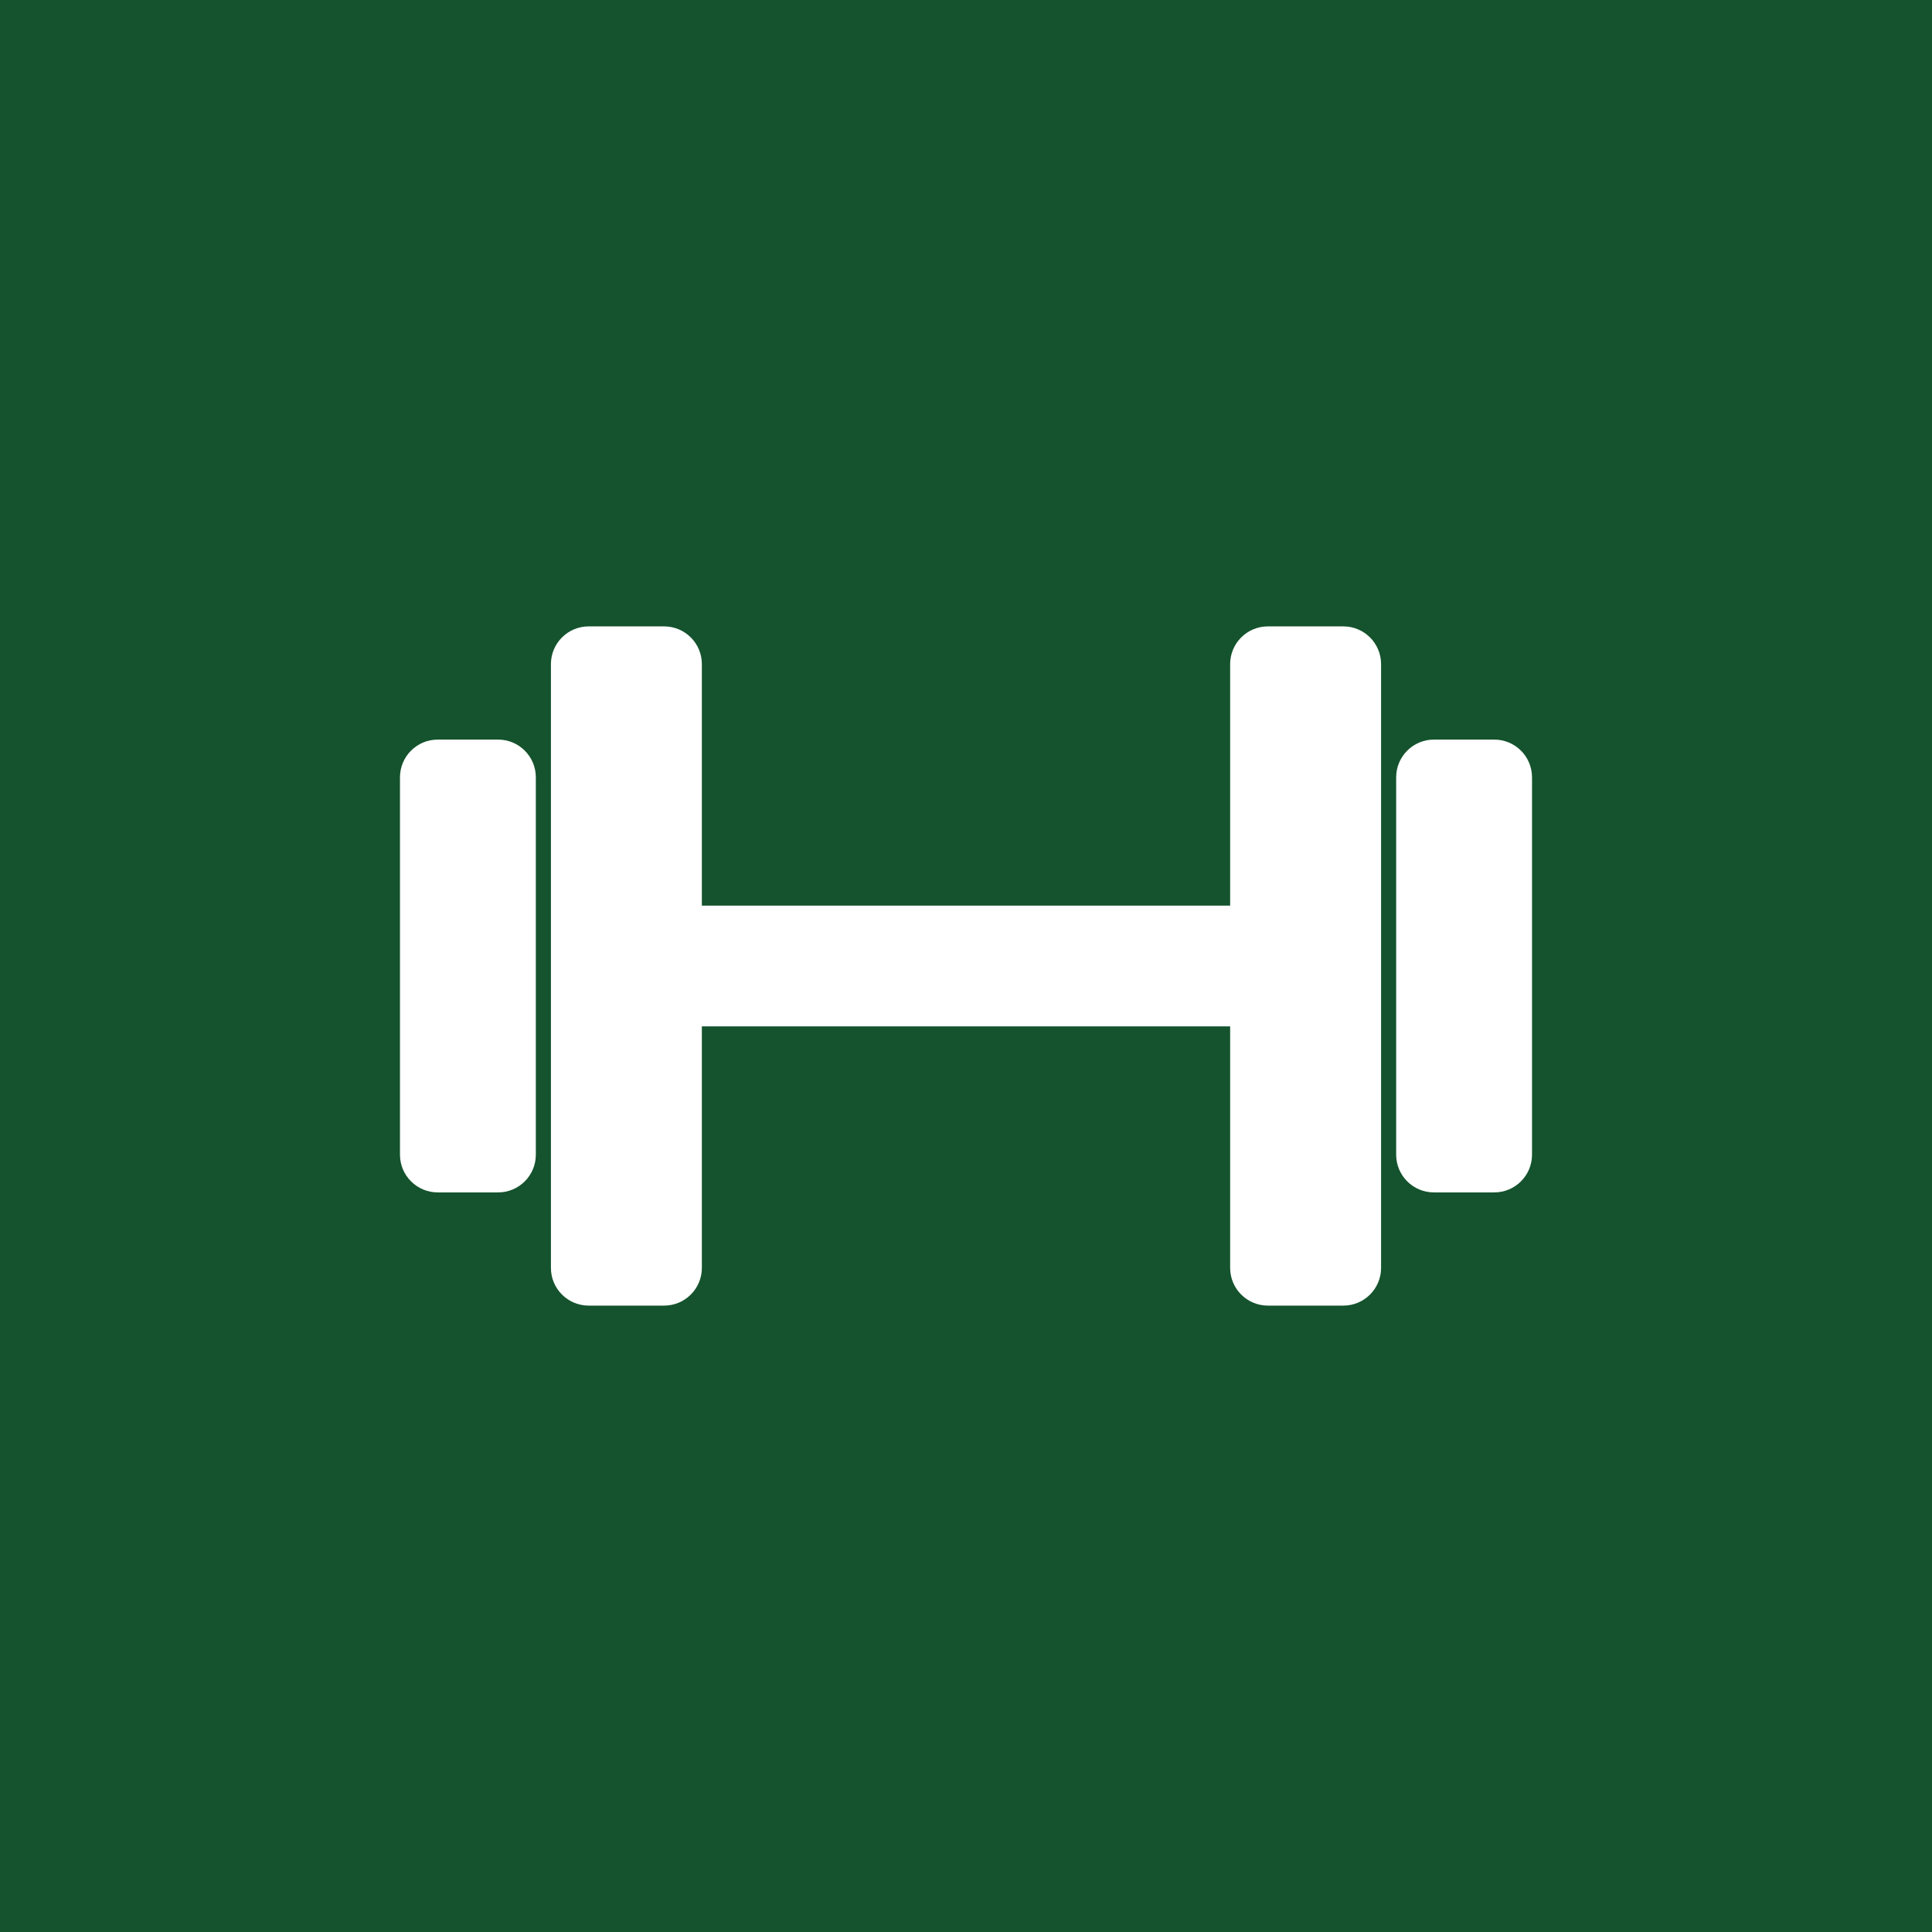
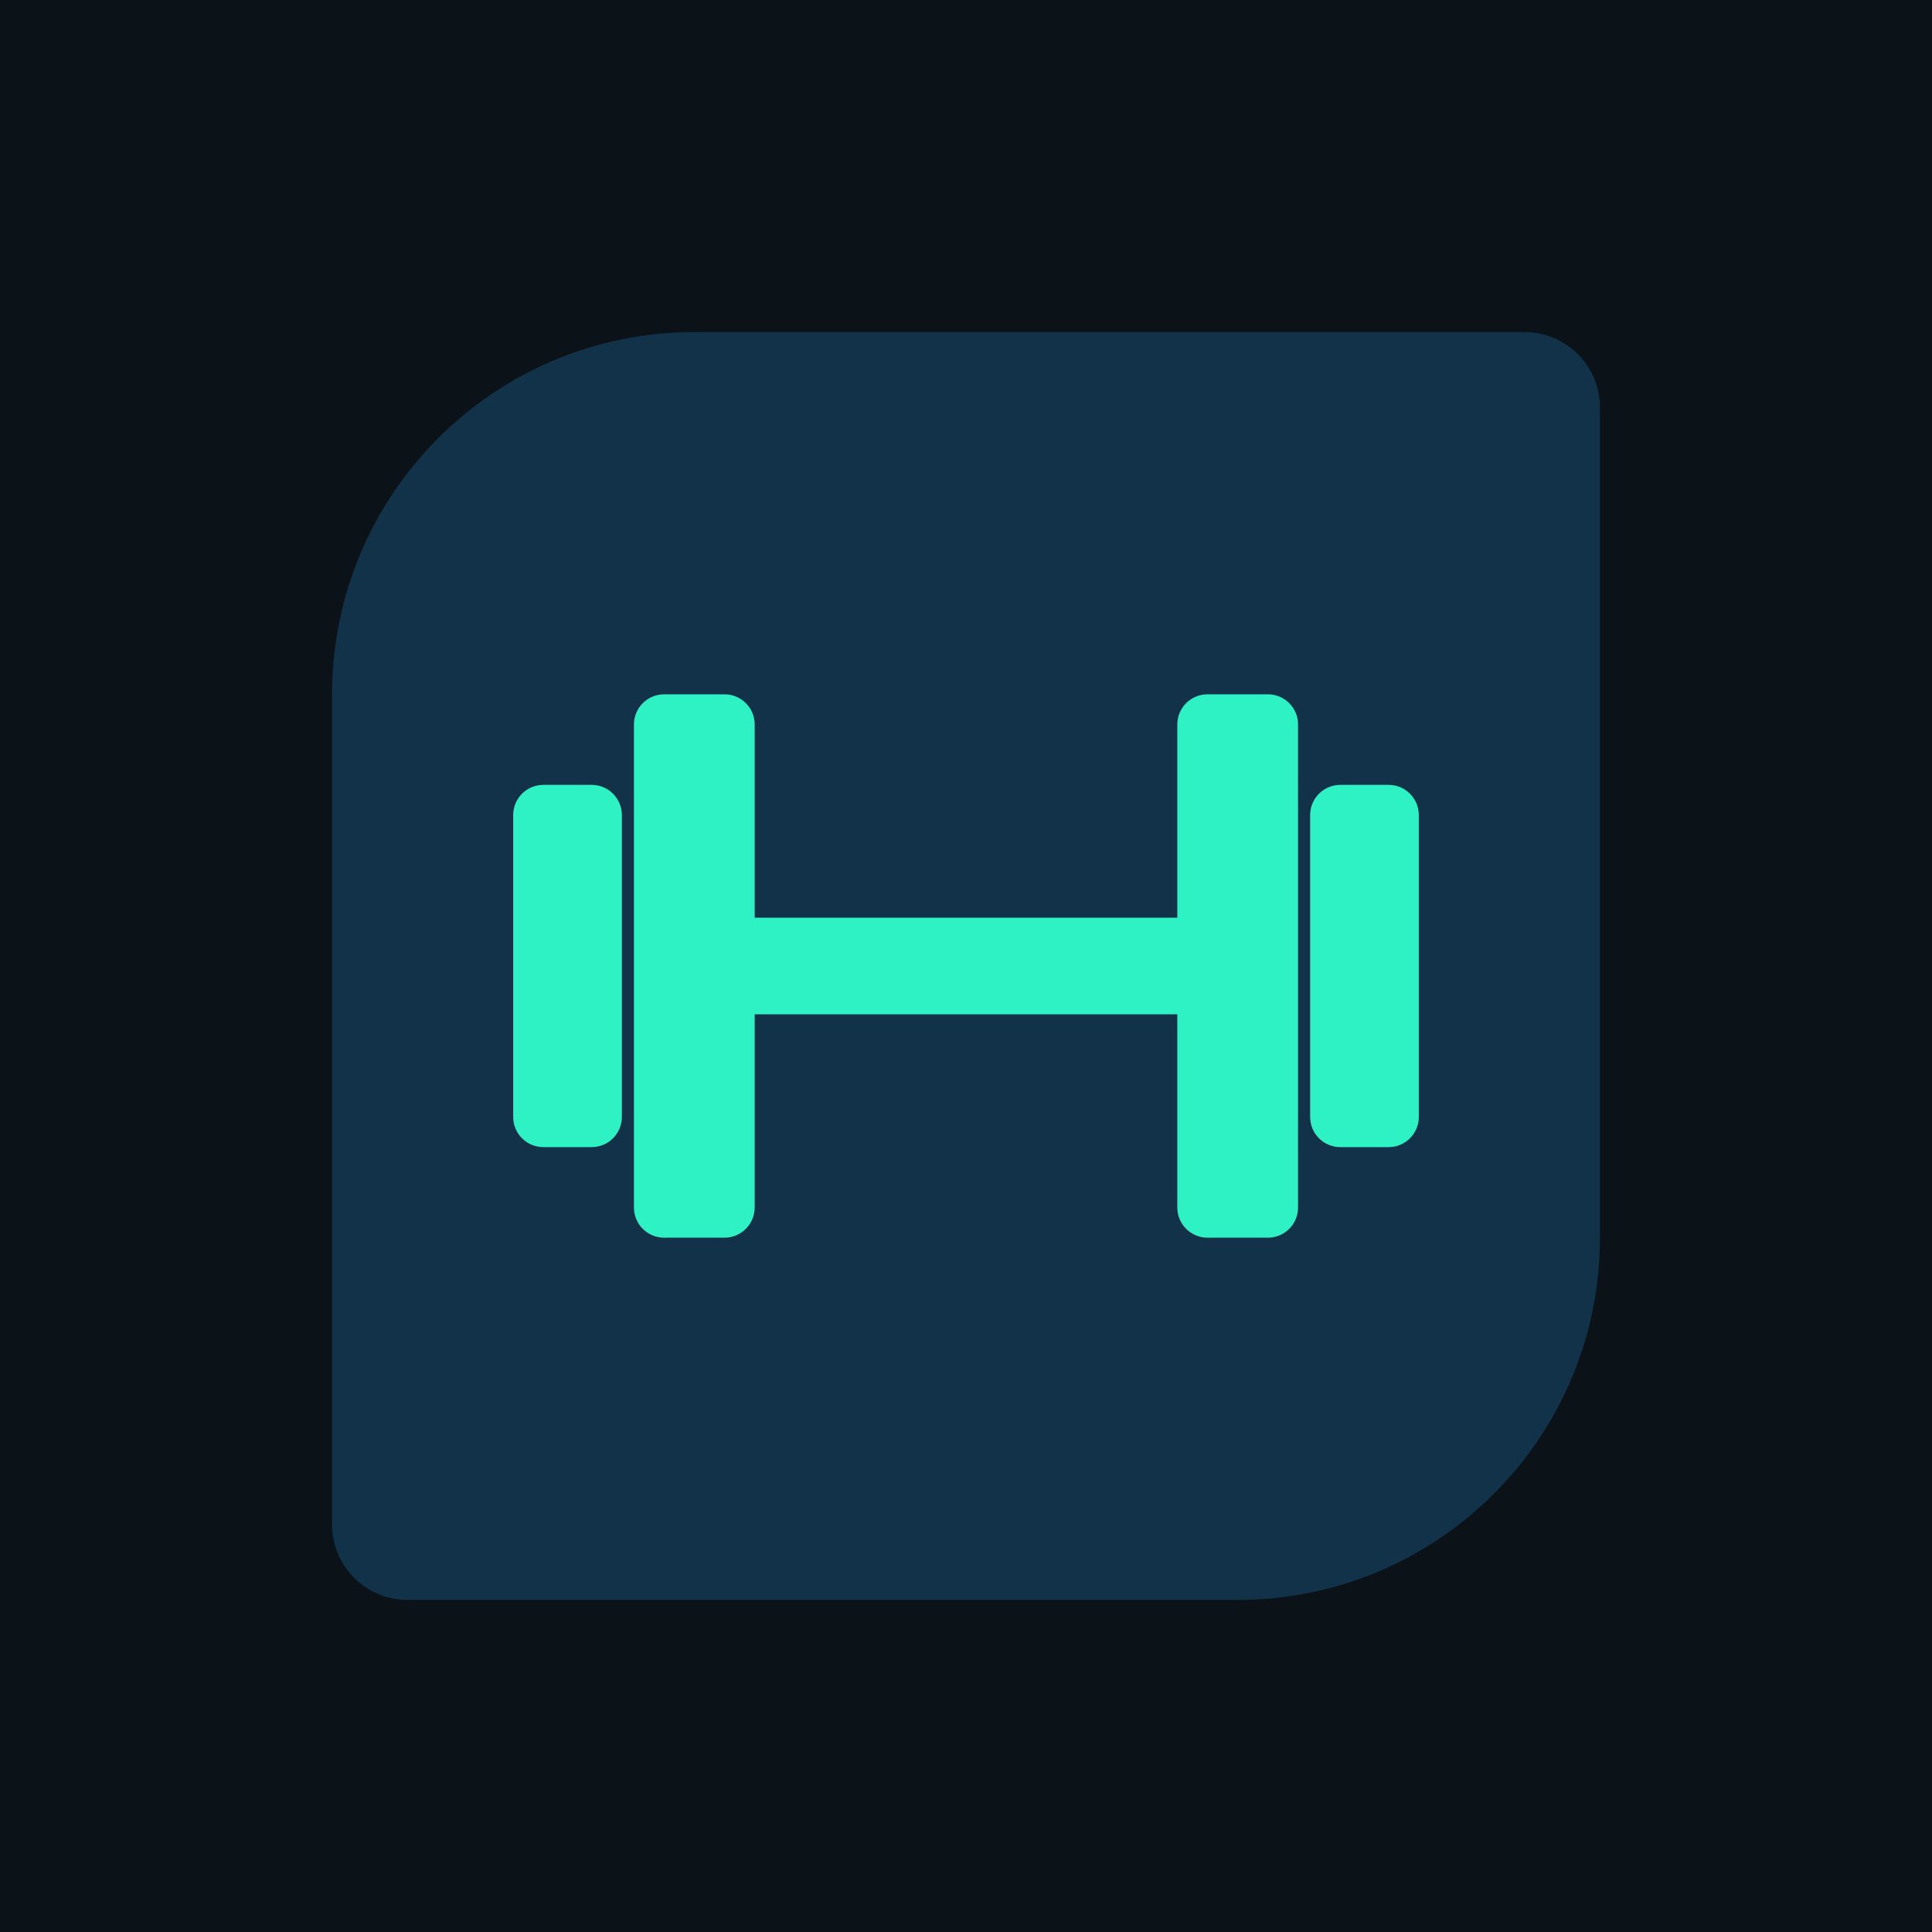
<svg xmlns="http://www.w3.org/2000/svg" viewBox="0 0 512 512">
-   <rect width="512" height="512" fill="#14532d" />
-   <g fill="#ffffff">
+   <rect width="512" height="512" fill="#0b1218" />
+   <path fill="#12324a" d="M184 88H404A20 20 0 0 1 424 108V328A96 96 0 0 1 328 424H108A20 20 0 0 1 88 404V184A96 96 0 0 1 184 88Z" />
+   <g fill="#2EF2C4" transform="translate(256 256) scale(0.8) translate(-256 -256)">
    <rect x="106" y="196" width="36" height="120" rx="10" />
    <rect x="146" y="166" width="40" height="180" rx="10" />
    <rect x="180" y="240" width="152" height="32" />
    <rect x="326" y="166" width="40" height="180" rx="10" />
    <rect x="370" y="196" width="36" height="120" rx="10" />
  </g>
</svg>
